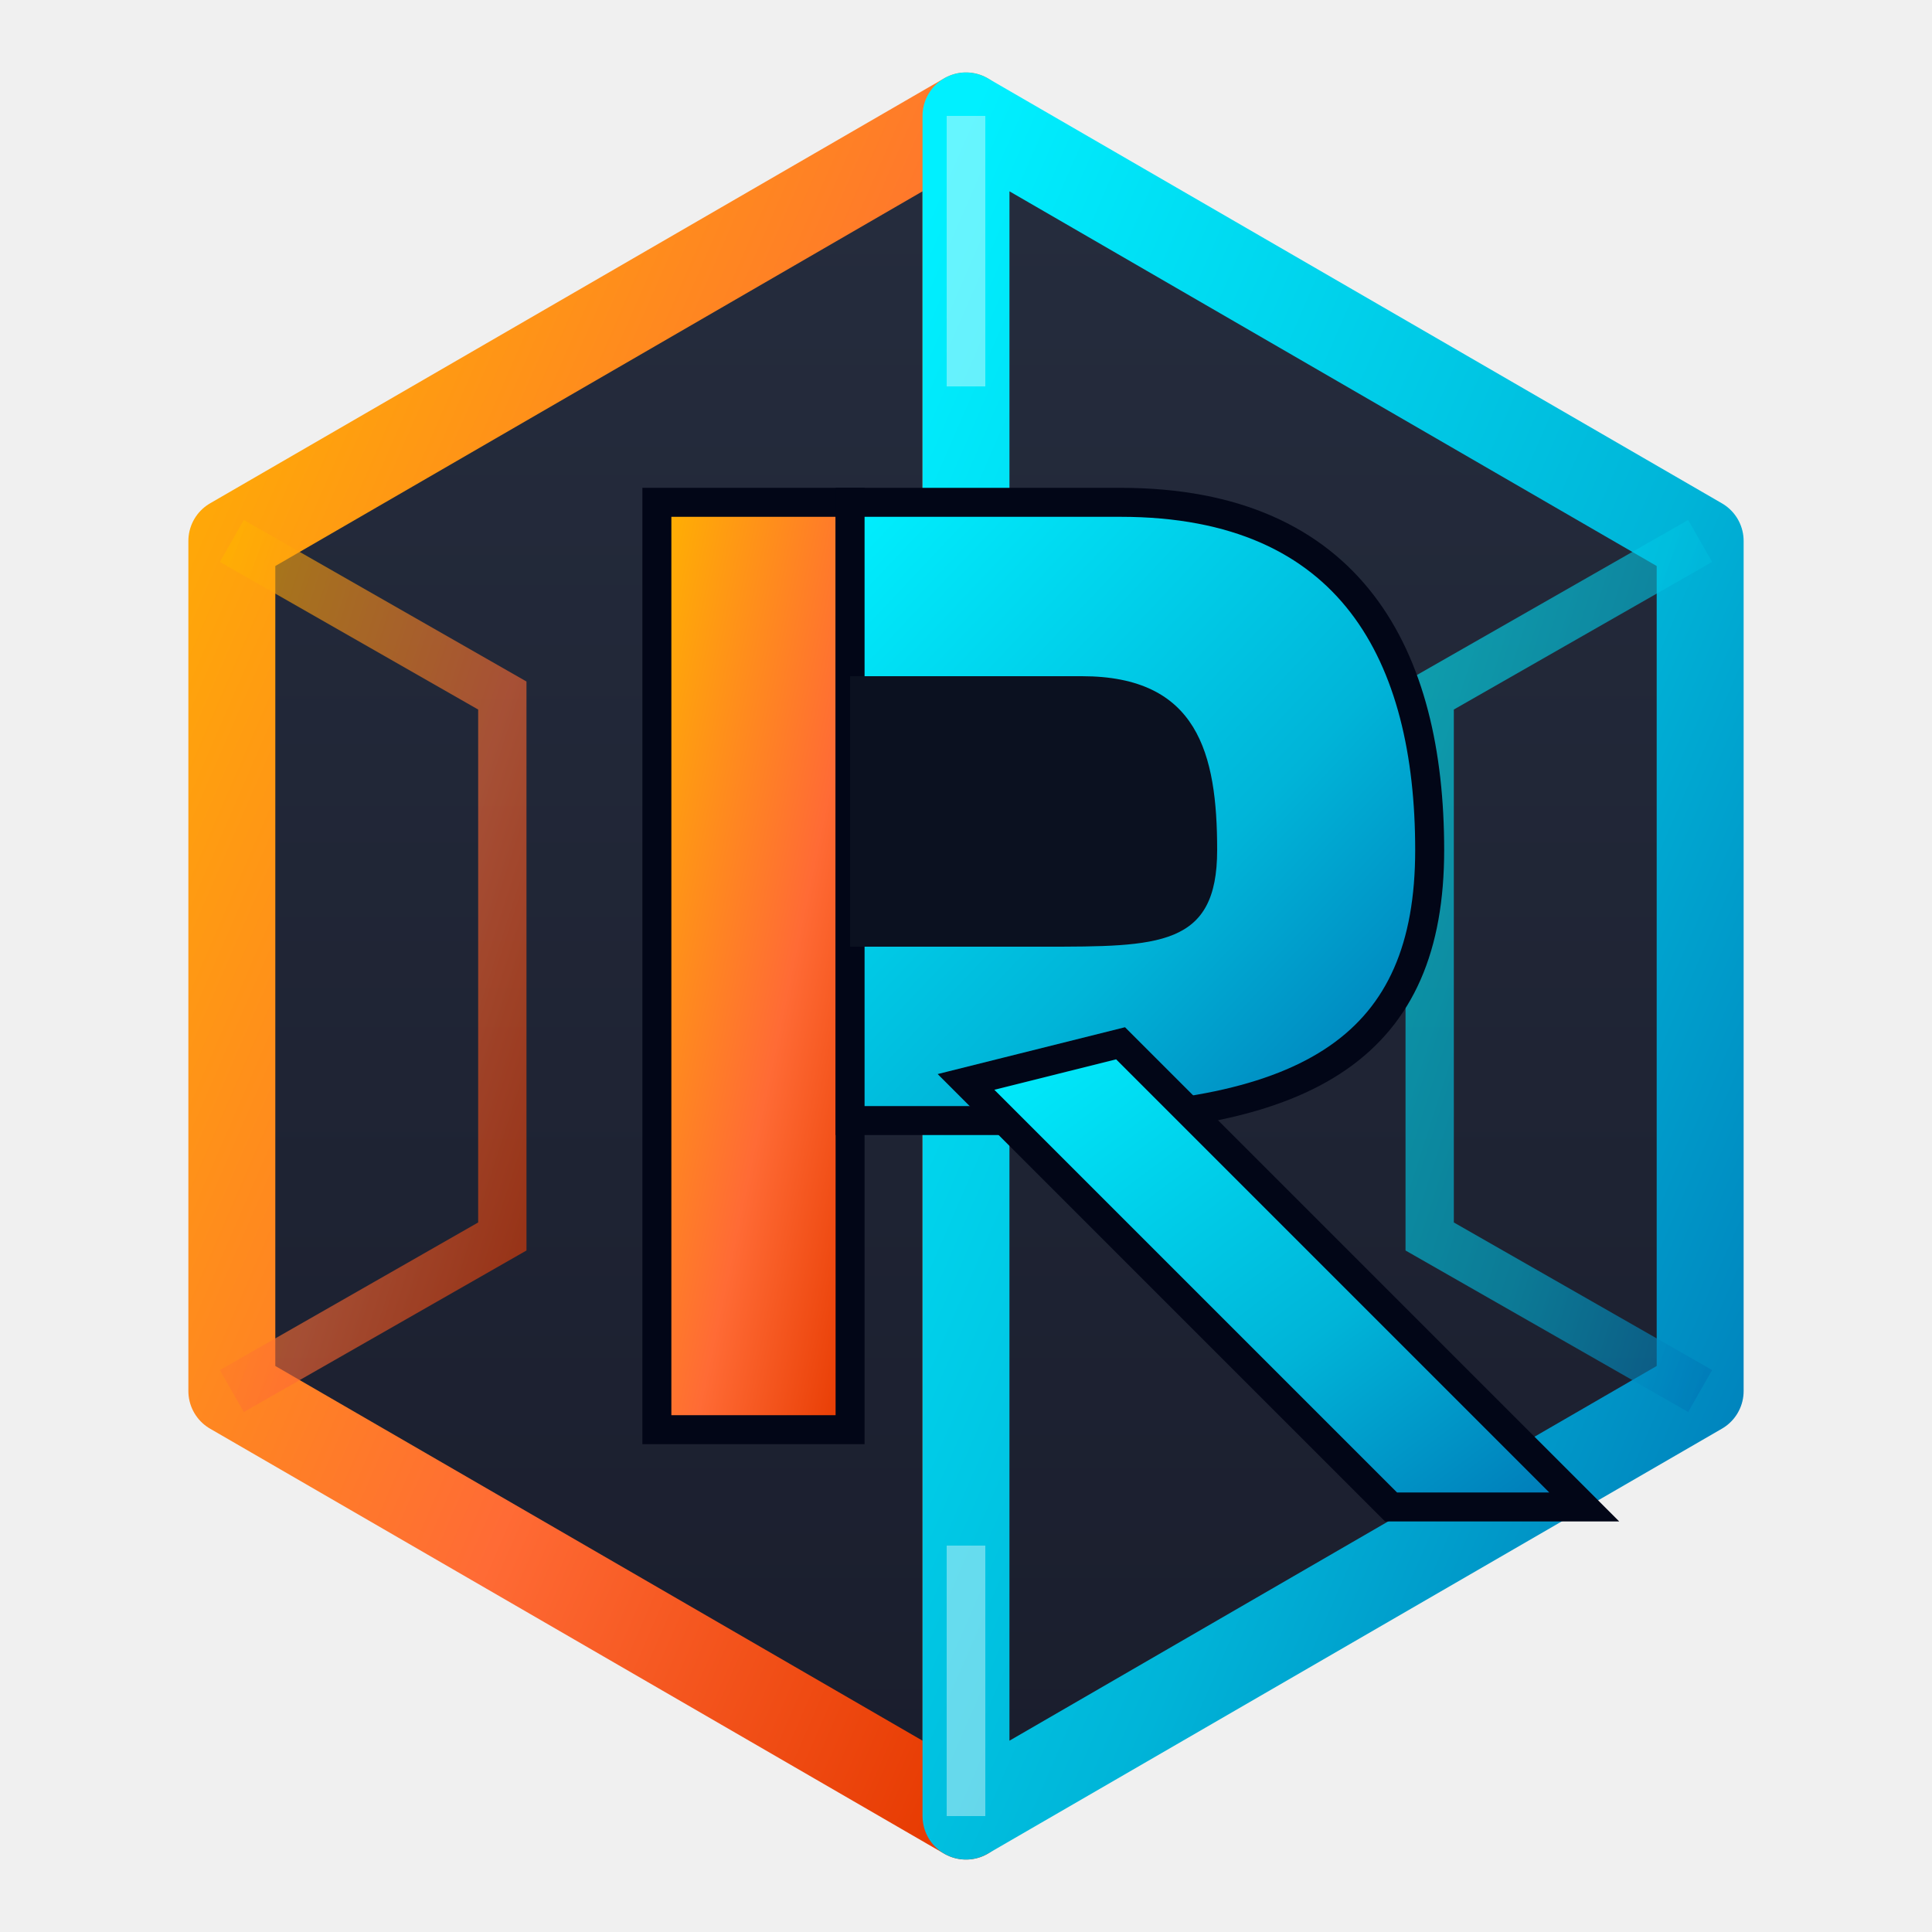
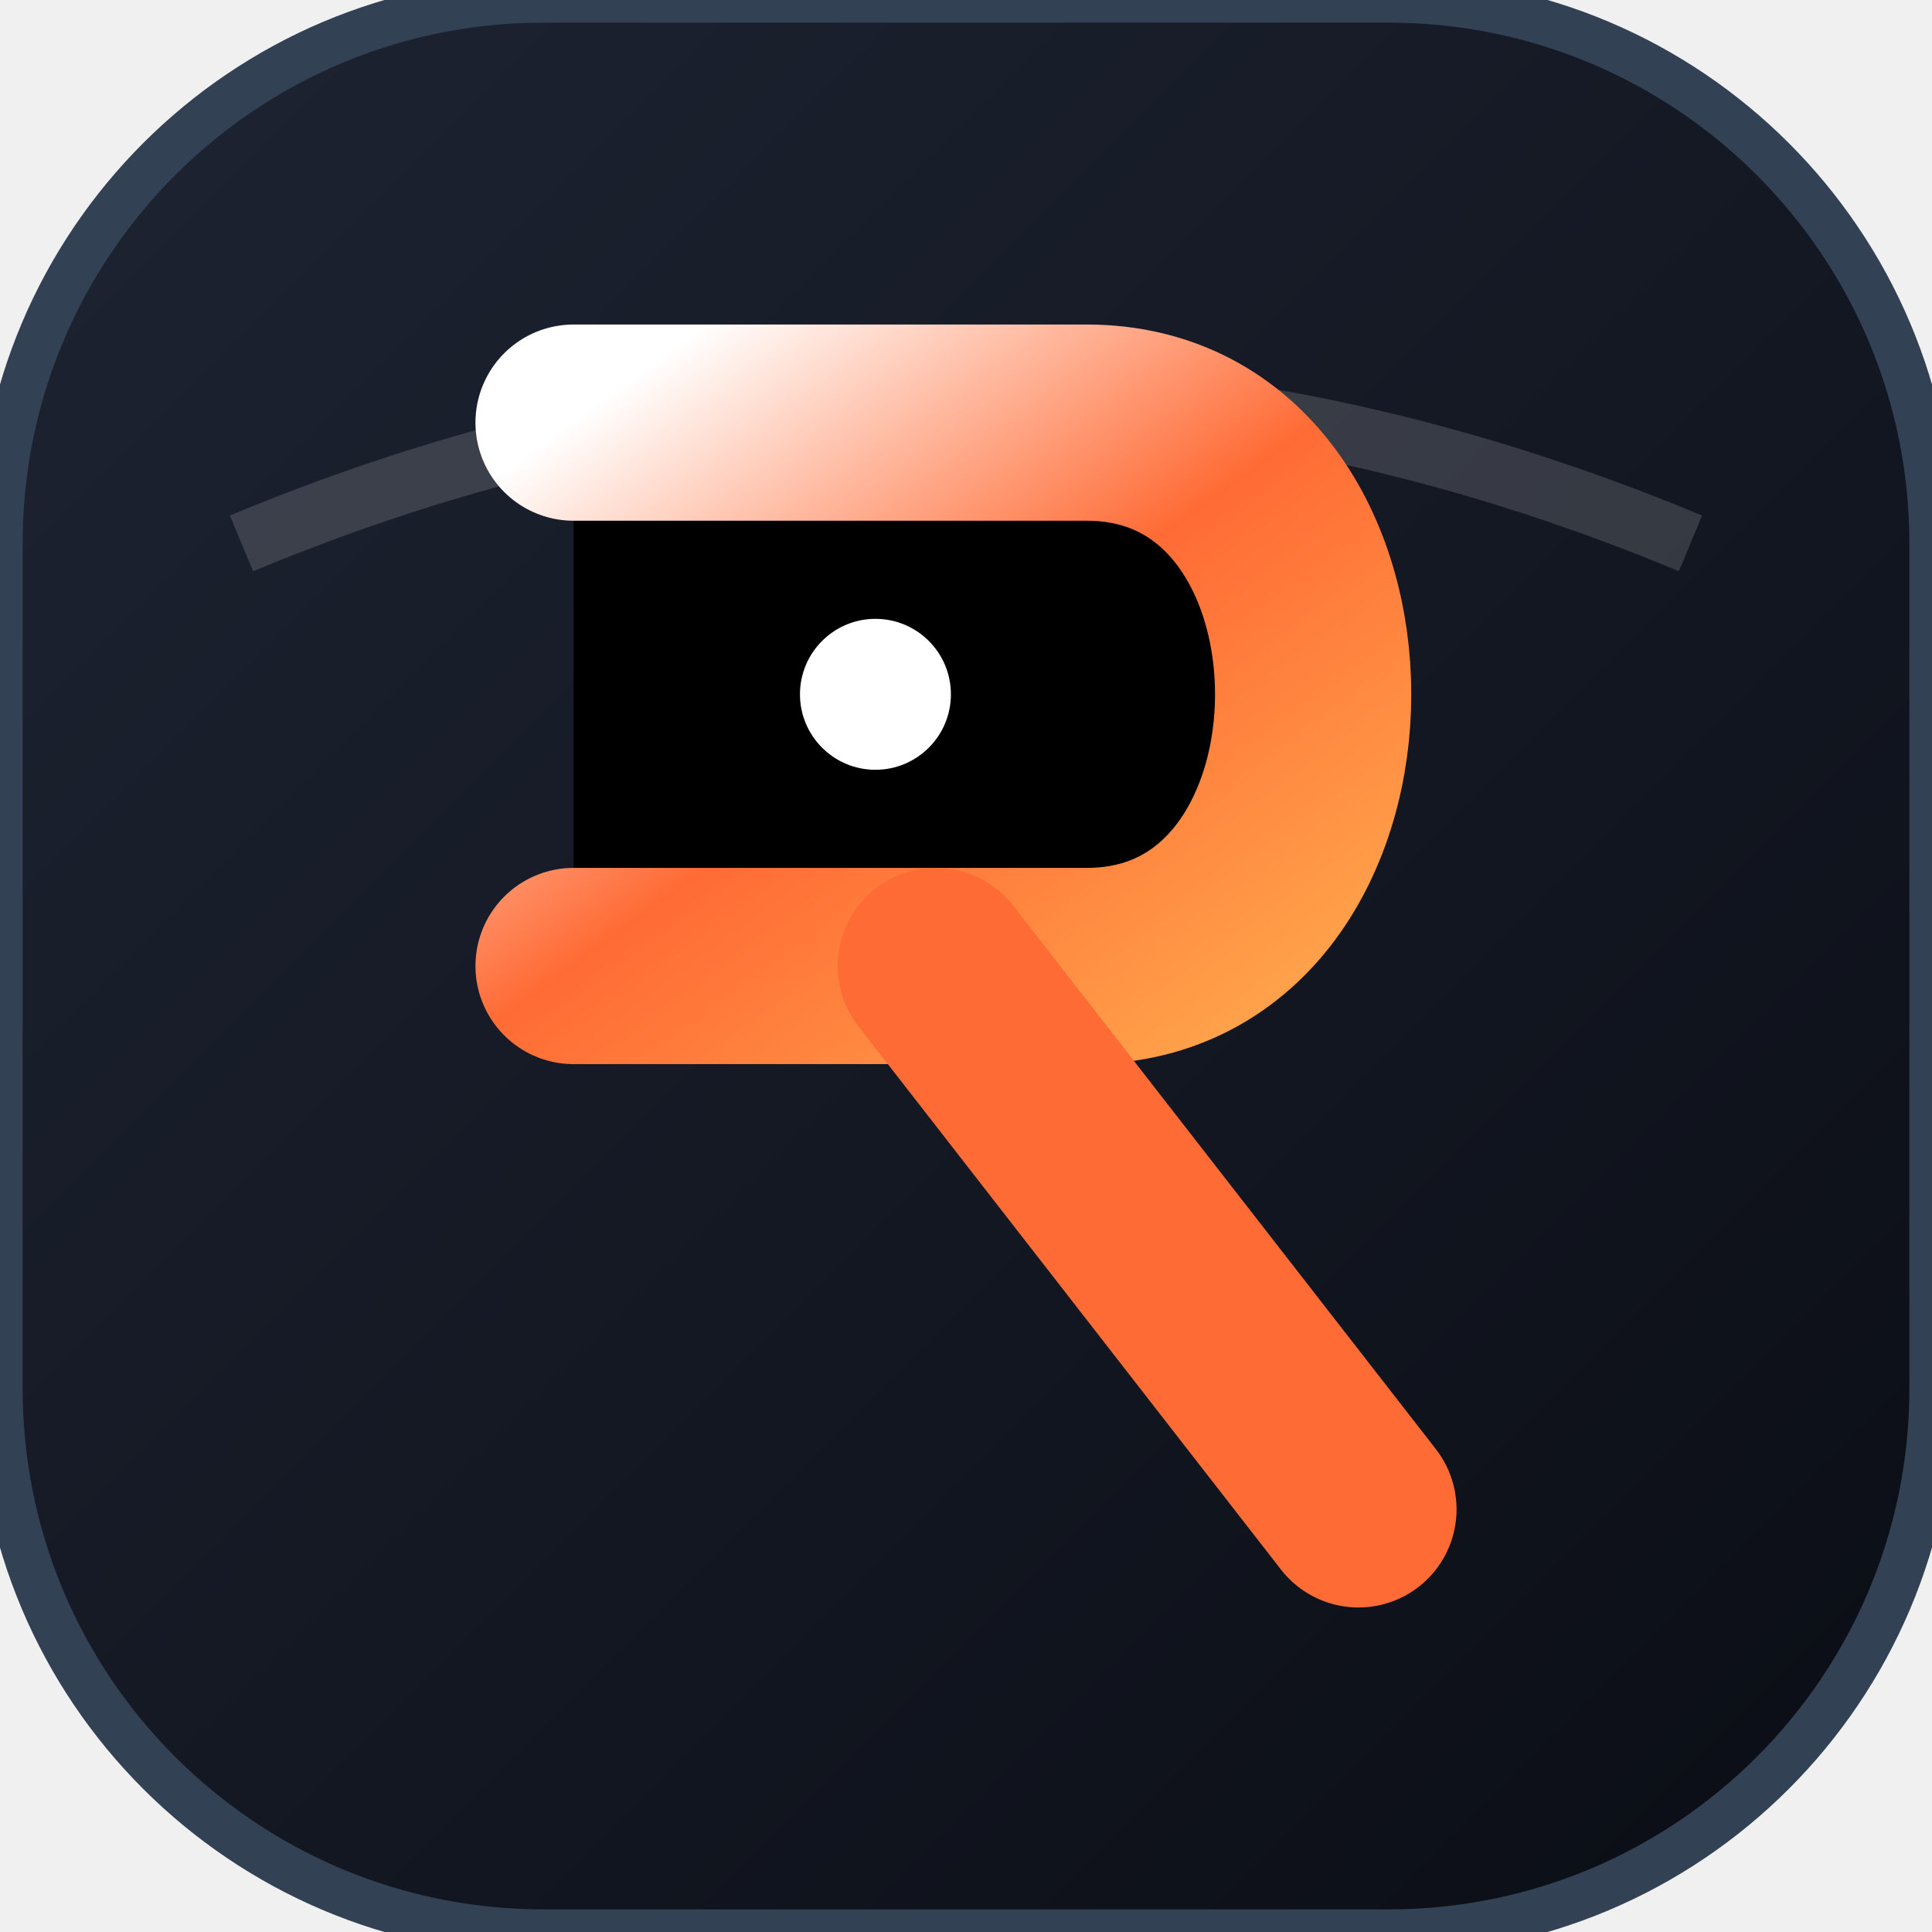
- <svg xmlns="http://www.w3.org/2000/svg" viewBox="0 0 100 100" width="100%" height="100%">
+ <svg xmlns="http://www.w3.org/2000/svg" viewBox="0 0 64 64" width="100%" height="100%">
  <defs>
-     <linearGradient id="hexOrange" x1="0%" y1="0%" x2="100%" y2="100%">
-       <stop offset="0%" stop-color="#FFB300" />
-       <stop offset="60%" stop-color="#FF6B35" />
-       <stop offset="100%" stop-color="#E63900" />
+     <linearGradient id="favBg" x1="0%" y1="0%" x2="100%" y2="100%">
+       <stop offset="0%" stop-color="#1E2433" />
+       <stop offset="100%" stop-color="#0A0D14" />
    </linearGradient>
-     <linearGradient id="hexCyan" x1="0%" y1="0%" x2="100%" y2="100%">
-       <stop offset="0%" stop-color="#00F0FF" />
-       <stop offset="60%" stop-color="#00B4D8" />
-       <stop offset="100%" stop-color="#0077B6" />
-     </linearGradient>
-     <linearGradient id="hexDarkFacet" x1="0%" y1="0%" x2="0%" y2="100%">
-       <stop offset="0%" stop-color="#0F172A" stop-opacity="0.9" />
-       <stop offset="100%" stop-color="#020617" stop-opacity="0.9" />
+     <linearGradient id="favR" x1="0%" y1="0%" x2="100%" y2="100%">
+       <stop offset="0%" stop-color="#FFFFFF" />
+       <stop offset="50%" stop-color="#FF6B35" />
+       <stop offset="100%" stop-color="#FFA14A" />
    </linearGradient>
  </defs>
-   <path d="M 50 6 L 12 28 L 12 72 L 50 94 Z" fill="url(#hexDarkFacet)" stroke="url(#hexOrange)" stroke-width="4.5" stroke-linejoin="round" />
-   <path d="M 50 6 L 88 28 L 88 72 L 50 94 Z" fill="url(#hexDarkFacet)" stroke="url(#hexCyan)" stroke-width="4.5" stroke-linejoin="round" />
-   <path d="M 12 28 L 26 36 L 26 64 L 12 72" fill="none" stroke="url(#hexOrange)" stroke-width="2.5" opacity="0.6" />
-   <path d="M 88 28 L 74 36 L 74 64 L 88 72" fill="none" stroke="url(#hexCyan)" stroke-width="2.5" opacity="0.6" />
-   <path d="M 50 6 L 50 20 M 50 80 L 50 94" stroke="#FFFFFF" stroke-width="2" opacity="0.4" />
-   <path d="M 34 26 L 34 74 L 44 74 L 44 26 Z" fill="url(#hexOrange)" stroke="#020617" stroke-width="1.5" />
-   <path d="M 44 26 L 58 26 C 70 26, 74 34, 74 44 C 74 54, 68 58, 54 58 L 44 58 Z" fill="url(#hexCyan)" stroke="#020617" stroke-width="1.5" />
-   <path d="M 44 35 L 56 35 C 62 35, 63 39, 63 44 C 63 49, 60 49, 54 49 L 44 49 Z" fill="#0B1120" />
-   <path d="M 50 56 L 72 78 L 82 78 L 58 54 Z" fill="url(#hexCyan)" stroke="#020617" stroke-width="1.5" />
+   <rect width="64" height="64" rx="18" fill="url(#favBg)" stroke="#334155" stroke-width="1.5" />
+   <path d="M 8 18 Q 32 8 56 18" stroke="#FFFFFF" stroke-opacity="0.15" stroke-width="2" fill="none" />
+   <path d="M 19 14 V 50" stroke="url(#favR)" stroke-width="6.5" stroke-linecap="round" />
+   <path d="M 19 14 H 36 C 46 14, 46 32, 36 32 H 19" stroke="url(#favR)" stroke-width="6.5" stroke-linecap="round" stroke-linejoin="round" />
+   <path d="M 31 32 L 45 50" stroke="#FF6B35" stroke-width="6.5" stroke-linecap="round" />
+   <circle cx="29" cy="23" r="2.5" fill="#FFFFFF" />
</svg>
